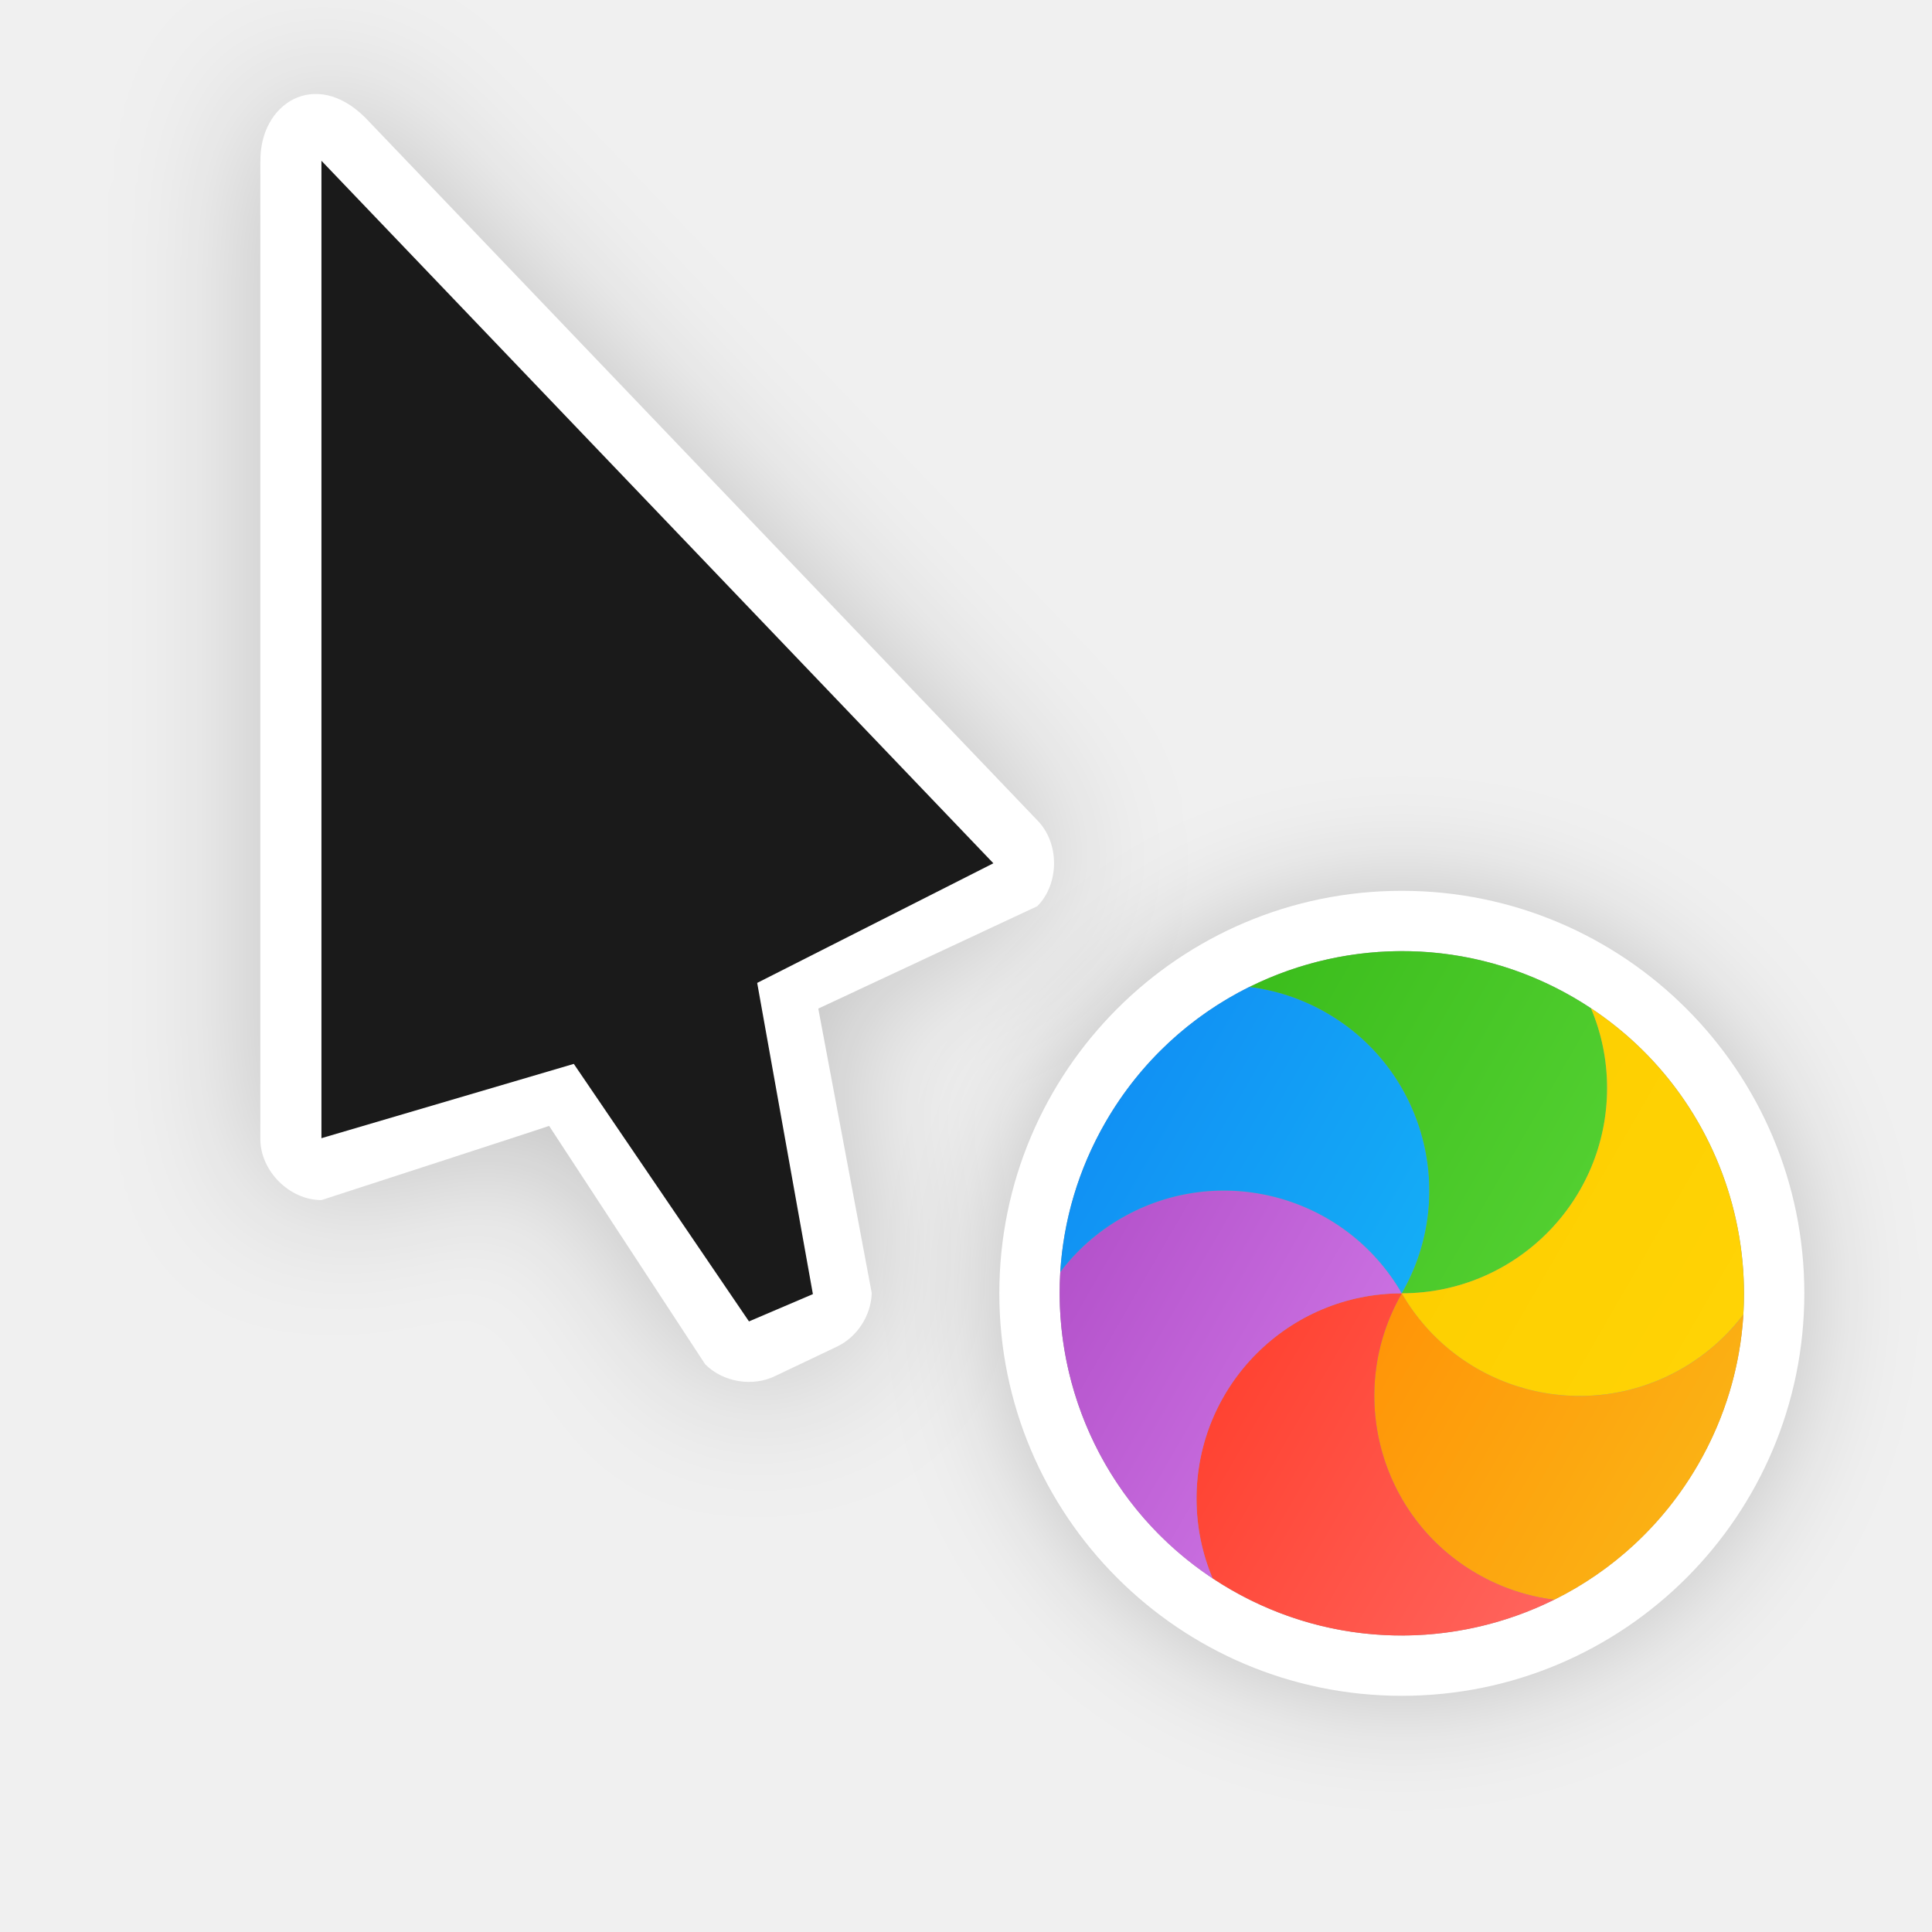
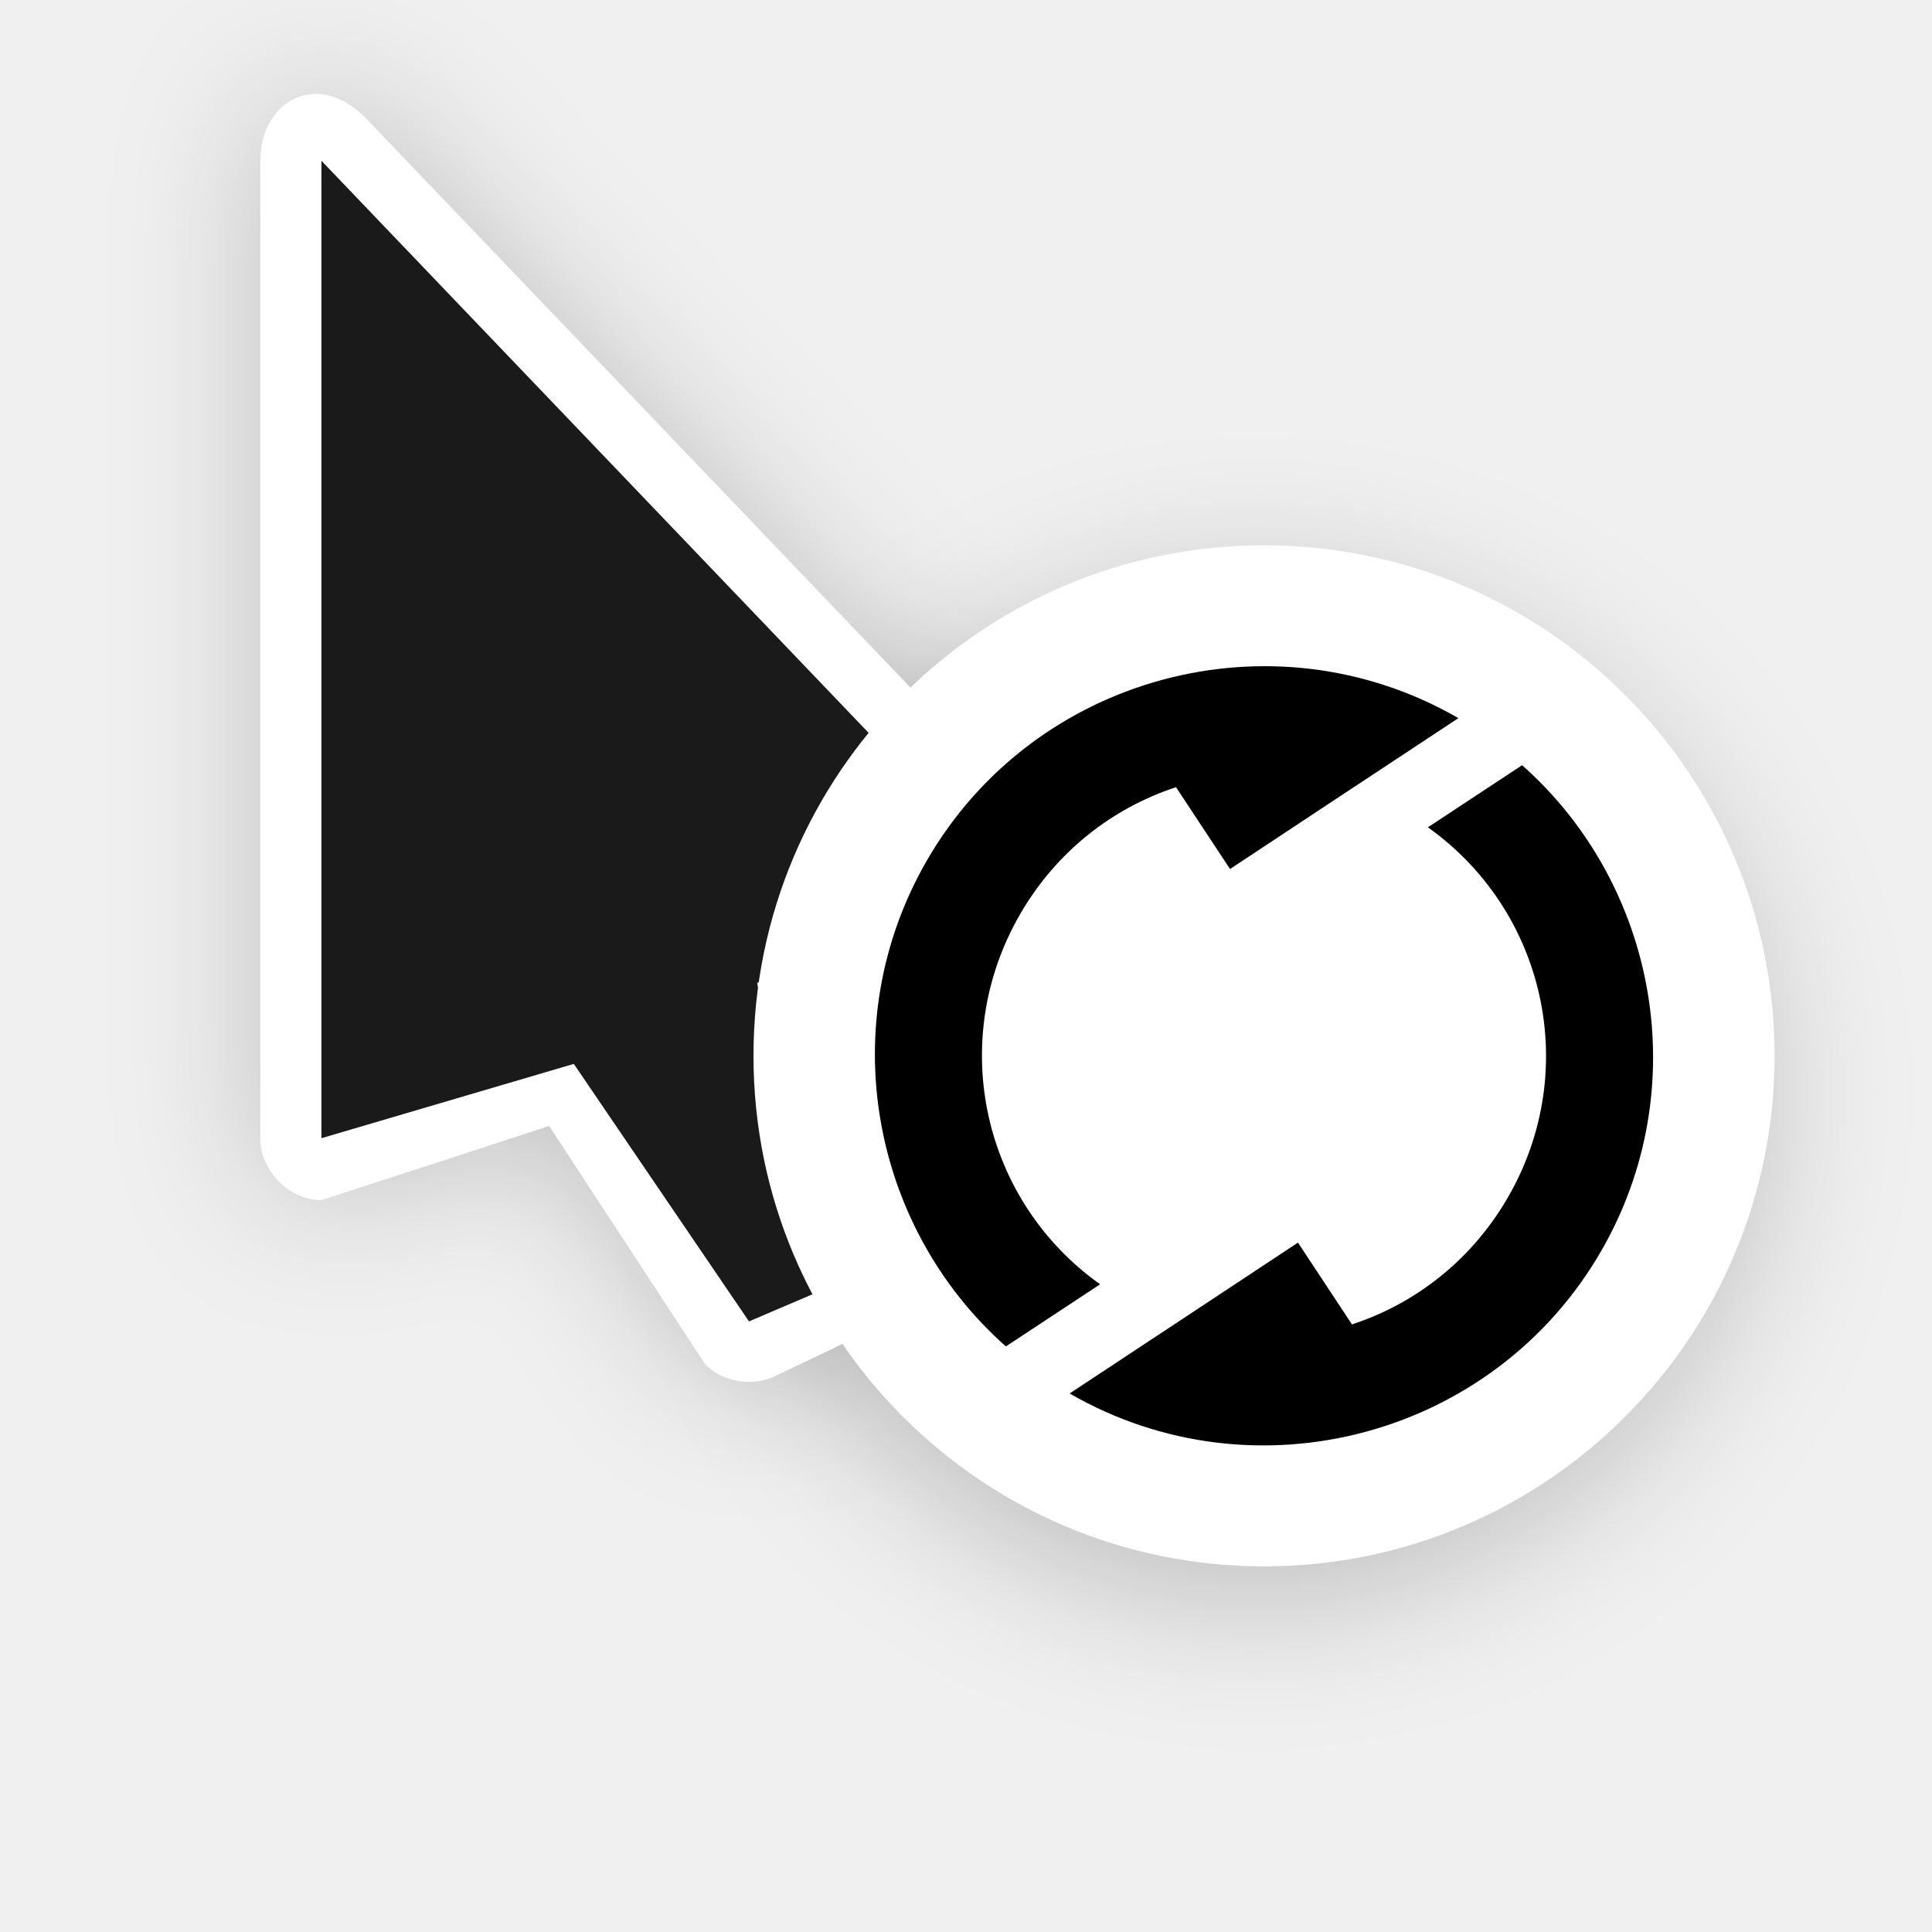
- <svg xmlns="http://www.w3.org/2000/svg" height="24" viewBox="0 0 24 24" width="24">
-   <linearGradient id="a" gradientTransform="matrix(.4579123 0 0 .4380064 8.607332 9.250079)" gradientUnits="userSpaceOnUse" x1="17.871" x2="17.871" y1="7.669" y2="17.893">
-     <stop offset="0" stop-color="#fbb114" />
-     <stop offset="1" stop-color="#ff9508" />
-   </linearGradient>
-   <linearGradient id="b" gradientTransform="matrix(.4206575 0 0 .4767976 8.607332 9.250079)" gradientUnits="userSpaceOnUse" x1="23.954" x2="23.954" y1="8.61" y2="19.256">
-     <stop offset="0" stop-color="#ff645d" />
-     <stop offset="1" stop-color="#ff4332" />
-   </linearGradient>
-   <linearGradient id="c" gradientTransform="matrix(.4914857 0 0 .4080861 8.607332 9.250079)" gradientUnits="userSpaceOnUse" x1="20.127" x2="20.127" y1="19.205" y2="29.033">
-     <stop offset="0" stop-color="#ca70e1" />
-     <stop offset="1" stop-color="#b452cb" />
-   </linearGradient>
-   <linearGradient id="d" gradientTransform="matrix(.4579123 0 0 .4380064 8.607332 9.250079)" gradientUnits="userSpaceOnUse" x1="16.36" x2="16.36" y1="17.893" y2="28.118">
-     <stop offset="0" stop-color="#14adf6" />
-     <stop offset="1" stop-color="#1191f4" />
-   </linearGradient>
-   <linearGradient id="e" gradientTransform="matrix(.4206575 0 0 .4767976 8.607332 9.250079)" gradientUnits="userSpaceOnUse" x1="13.308" x2="13.308" y1="13.619" y2="24.265">
-     <stop offset="0" stop-color="#52cf30" />
-     <stop offset="1" stop-color="#3bbd1c" />
-   </linearGradient>
-   <linearGradient id="f" gradientTransform="matrix(.4914857 0 0 .4080861 8.607332 9.250079)" gradientUnits="userSpaceOnUse" x1="11.766" x2="11.766" y1="9.377" y2="19.205">
-     <stop offset="0" stop-color="#ffd305" />
-     <stop offset="1" stop-color="#fdcf01" />
-   </linearGradient>
-   <filter id="g" color-interpolation-filters="sRGB" height="1.272" width="1.441" x="-.22" y="-.136">
+ <svg xmlns="http://www.w3.org/2000/svg" width="24" height="24" version="1.1" viewBox="0 0 24 24">
+   <filter id="a" x="-.22" y="-.136" width="1.441" height="1.272" color-interpolation-filters="sRGB">
    <feGaussianBlur stdDeviation=".905" />
  </filter>
-   <filter id="h" color-interpolation-filters="sRGB" height="1.336" width="1.336" x="-.168" y="-.168">
+   <filter id="b" x="-.168" y="-.168" width="1.336" height="1.336" color-interpolation-filters="sRGB">
    <feGaussianBlur stdDeviation=".7" />
  </filter>
-   <circle cx="17.414" cy="16.066" fill-rule="evenodd" filter="url(#h)" opacity=".2" r="5" stroke-width=".455" />
+   <circle transform="matrix(1.2684 0 0 1.2684 -.93904 -3.7823)" cx="13.036" cy="13.685" r="5" fill-rule="evenodd" filter="url(#b)" opacity=".2" stroke-width=".358" />
  <g stroke-width=".759">
-     <path d="m3.234 2.007v12.142c0.0.397.362.759.759.759 0 0 2.946-.956 2.828-.922l1.939 2.962c.224.224.594.284.877.142l.765-.364c.249-.121.42-.387.427-.664l-.664-3.533 2.721-1.272c.277-.281.277-.787 0-1.067l-8.347-8.727c-.622-.622-1.317-.178-1.304.545z" filter="url(#g)" opacity=".2" />
-     <path d="m3.234 2.007v12.142c0.0.397.362.759.759.759 0 0 2.946-.956 2.828-.922l1.939 2.962c.224.224.594.284.877.142l.765-.364c.249-.121.42-.387.427-.664l-.664-3.533 2.721-1.272c.277-.281.277-.787 0-1.067l-8.347-8.727c-.622-.622-1.317-.178-1.304.545z" fill="#fff" />
-     <path d="m3.993 14.139v-12.142l8.347 8.727-2.934 1.486.692 3.866-.794.339-2.176-3.199z" fill="#1a1a1a" />
+     <path d="m3.234 2.007v12.142c3.8e-5 0.397 0.362 0.759 0.759 0.759 0 0 2.946-0.956 2.828-0.922l1.939 2.962c0.224 0.224 0.594 0.284 0.877 0.142l0.765-0.364c0.249-0.121 0.42-0.387 0.427-0.664l-0.664-3.534 2.721-1.272c0.277-0.281 0.277-0.787 0-1.067l-8.347-8.727c-0.622-0.622-1.317-0.178-1.304 0.545z" filter="url(#a)" opacity=".2" />
+     <path d="m3.234 2.007v12.142c3.8e-5 0.397 0.362 0.759 0.759 0.759 0 0 2.946-0.956 2.828-0.922l1.939 2.962c0.224 0.224 0.594 0.284 0.877 0.142l0.765-0.364c0.249-0.121 0.42-0.387 0.427-0.664l-0.664-3.534 2.721-1.272c0.277-0.281 0.277-0.787 0-1.067l-8.347-8.727c-0.622-0.622-1.317-0.178-1.304 0.545z" fill="#fff" />
+     <path d="m3.993 14.139v-12.142l8.347 8.727-2.934 1.486 0.692 3.866-0.794 0.339-2.176-3.199z" fill="#1a1a1a" />
  </g>
-   <circle cx="17.414" cy="16.066" fill="#fff" fill-rule="evenodd" r="5" stroke-width=".455" />
-   <g fill-rule="evenodd" transform="matrix(-.5 .8660254 -.8660254 -.5 40.51813 10.68032)">
-     <circle cx="16.216" cy="17.316" fill="#959595" r="4.25" stroke-width=".423" />
-     <g stroke-width=".445" transform="matrix(.9489808 0 0 .9489808 .610505 1.100282)">
-       <path d="m18.921 13.355c.136.321.211.674.211 1.045 0 1.484-1.203 2.687-2.687 2.687.742-1.285.302-2.929-.984-3.671-.321-.185-.665-.297-1.011-.34.601-.299 1.278-.468 1.995-.468.916 0 1.767.275 2.476.746z" fill="url(#a)" />
-       <path d="m20.915 17.366c-.21.278-.478.519-.799.705-1.285.742-2.929.302-3.671-.984 1.484 0 2.687-1.203 2.687-2.687 0-.371-.075-.724-.211-1.045 1.207.802 2.002 2.174 2.002 3.732 0 .094-.003.187-.009.279z" fill="url(#b)" />
-       <path d="m18.44 21.098c-.346-.043-.69-.155-1.011-.34-1.285-.742-1.726-2.385-.984-3.671.742 1.285 2.385 1.726 3.671.984.321-.185.589-.427.799-.705-.101 1.638-1.081 3.037-2.475 3.732z" fill="url(#c)" />
-       <path d="m13.968 20.82c-.136-.321-.211-.674-.211-1.045 0-1.484 1.203-2.687 2.687-2.687-.742 1.285-.302 2.929.984 3.671.321.186.665.297 1.011.34-.601.299-1.278.468-1.995.468-.916 0-1.767-.275-2.476-.746z" fill="url(#d)" />
-       <path d="m11.975 16.809c.21-.278.478-.519.799-.705 1.285-.742 2.929-.302 3.671.984-1.484 0-2.687 1.203-2.687 2.687 0 .371.075.724.211 1.045-1.207-.802-2.002-2.174-2.002-3.732 0-.094.003-.187.009-.279z" fill="url(#e)" />
-       <path d="m14.45 13.077c.346.043.69.155 1.011.34 1.285.742 1.726 2.385.984 3.671-.742-1.285-2.385-1.726-3.671-.984-.321.185-.589.427-.799.705.101-1.638 1.081-3.037 2.475-3.732z" fill="url(#f)" />
-     </g>
+   <ellipse cx="15.702" cy="13.116" rx="6.342" ry="6.342" fill="#fff" fill-rule="evenodd" stroke-width=".455" />
+   <g transform="matrix(-.35154 .60888 -.60888 -.35154 27.585 10.227)" stroke-linecap="round" stroke-linejoin="round" stroke-width="1.422">
+     <path d="m5.125 12.592c0 3.786 3.089 6.875 6.875 6.875 3.316 0 6.097-2.37 6.736-5.502l-1.783-0.893c-0.239 2.532-2.356 4.494-4.953 4.494-1.281 0-2.445-0.476-3.324-1.264l0.775-1.549-2.328-1.162-0.557-0.279z" color="#000000" style="-inkscape-stroke:none;paint-order:stroke fill markers" />
+     <path d="m18.893 12.574c0-3.786-3.089-6.875-6.875-6.875-3.316 0-6.097 2.37-6.736 5.502l1.783 0.893c0.239-2.532 2.356-4.494 4.953-4.494 1.281 0 2.445 0.476 3.324 1.264l-0.775 1.549 2.328 1.162 0.557 0.279z" color="#000000" style="-inkscape-stroke:none;paint-order:stroke fill markers" />
  </g>
</svg>
